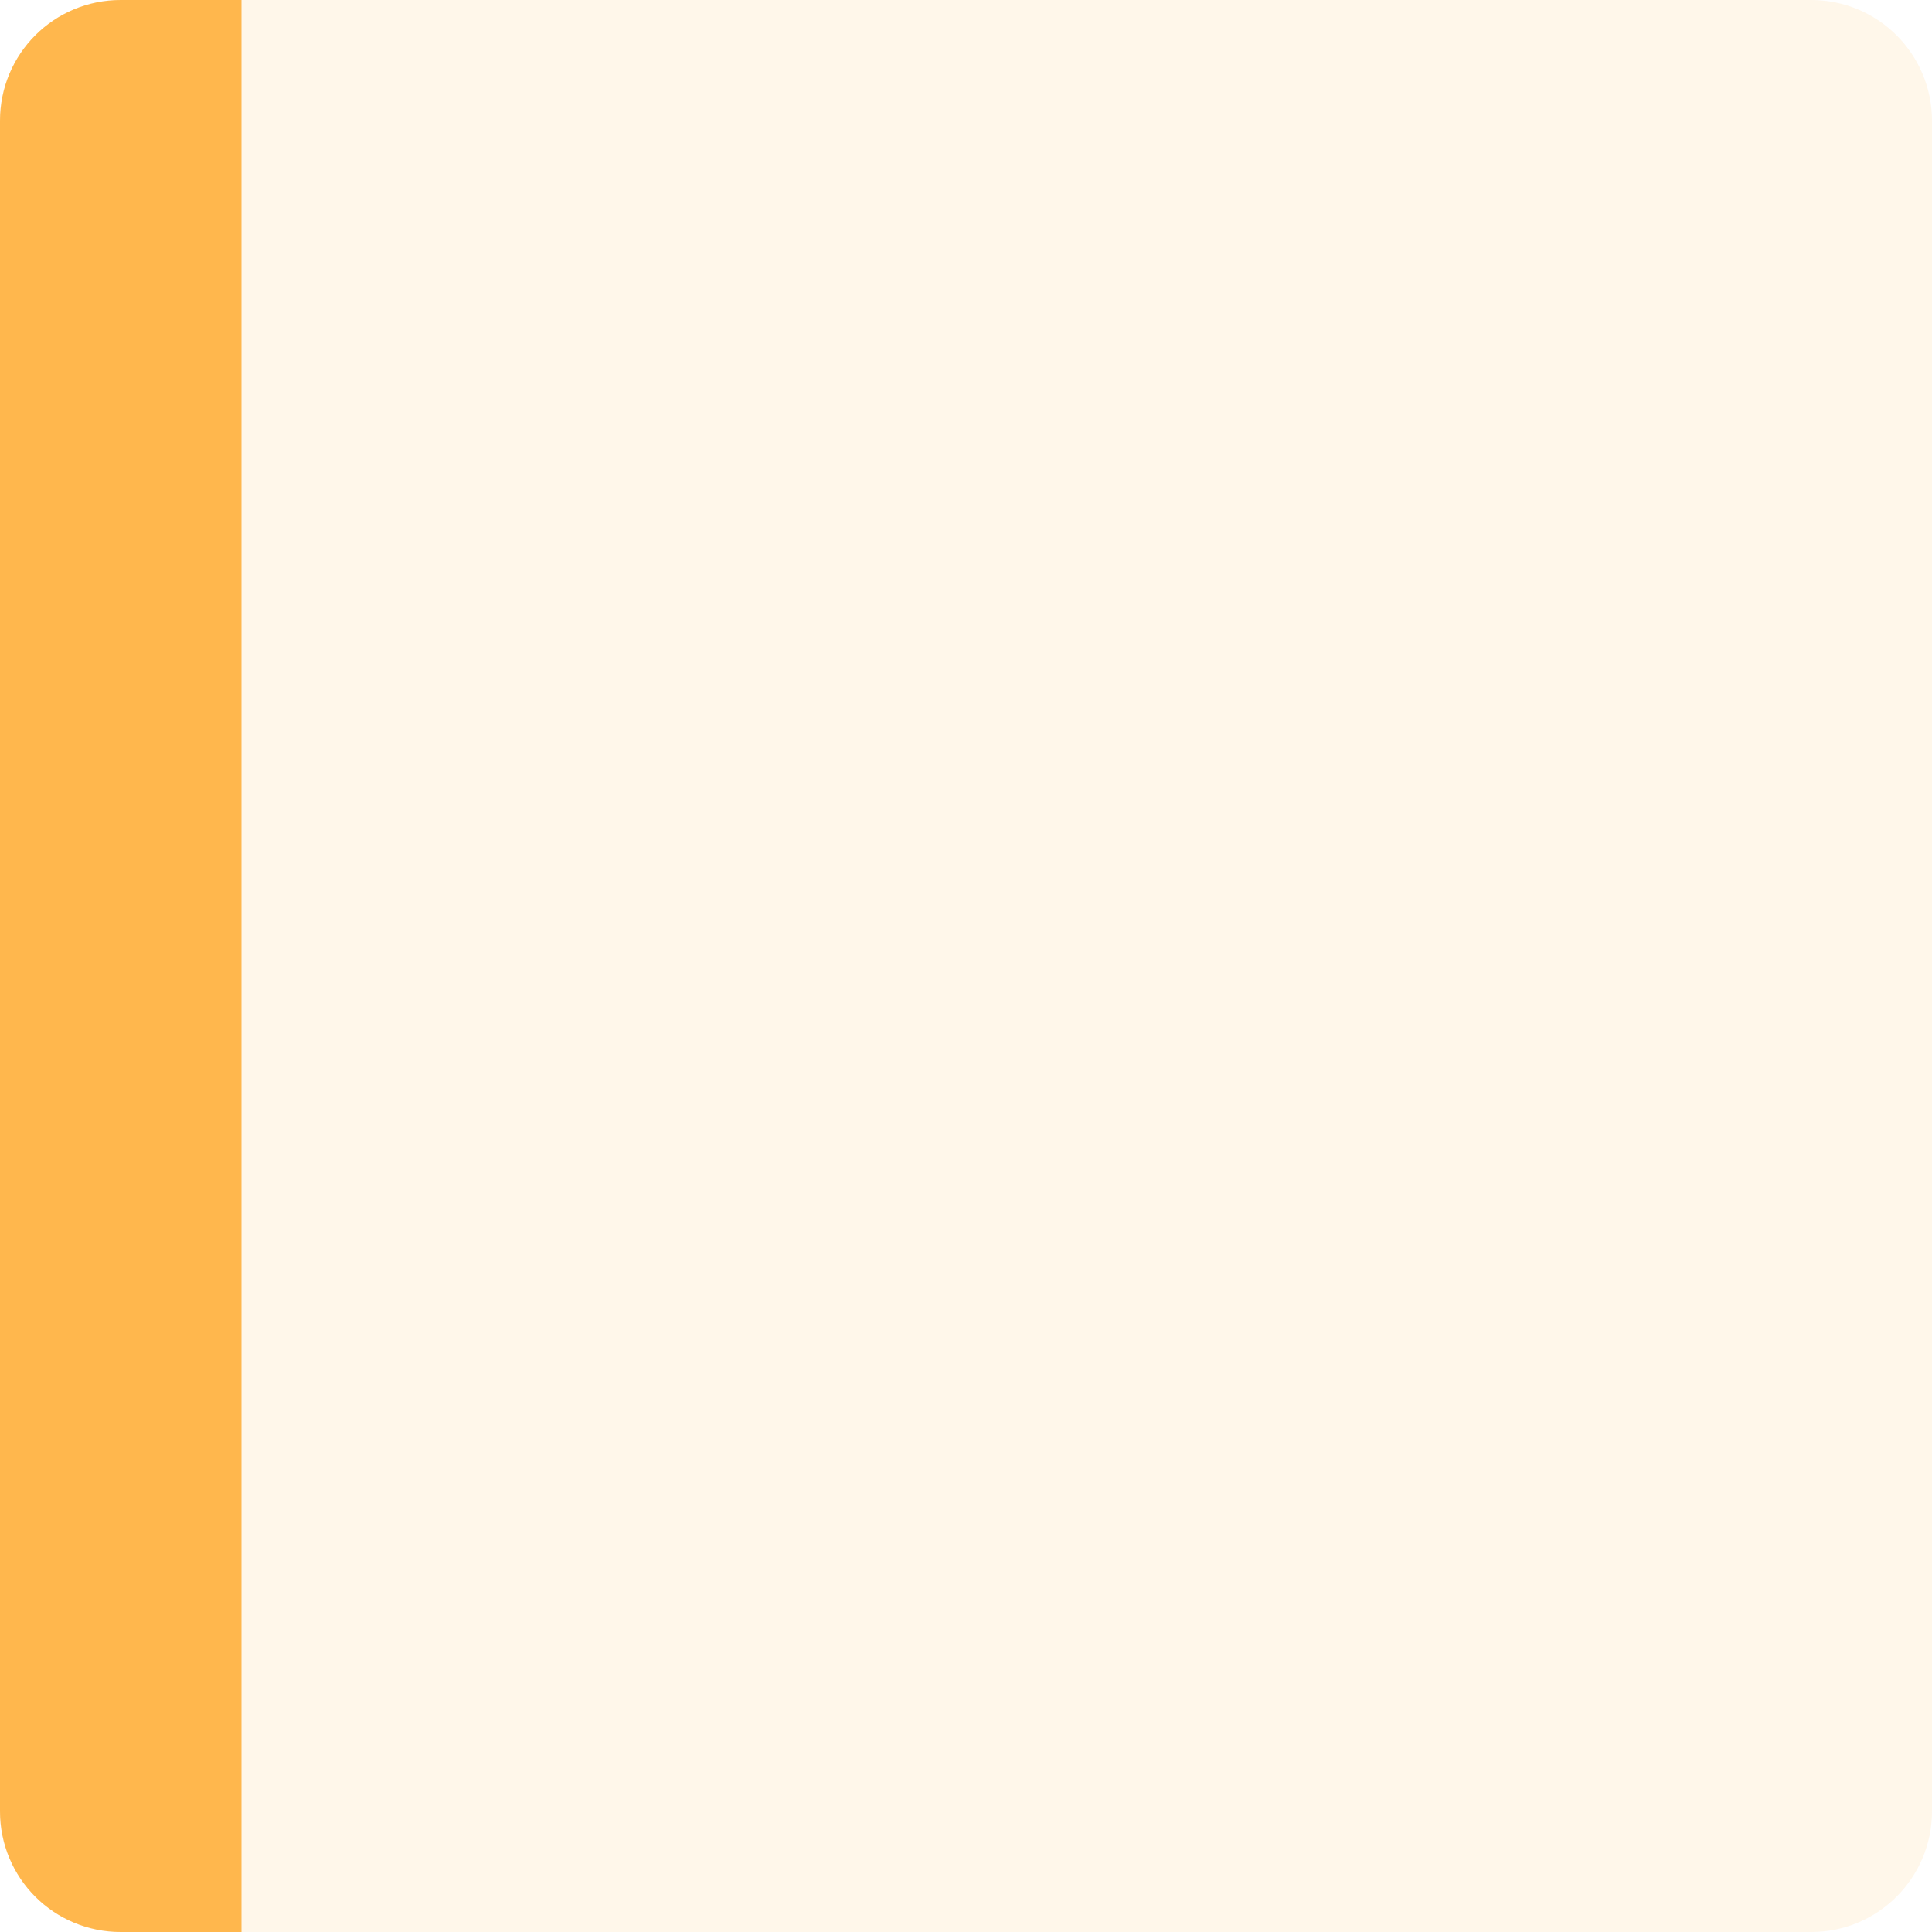
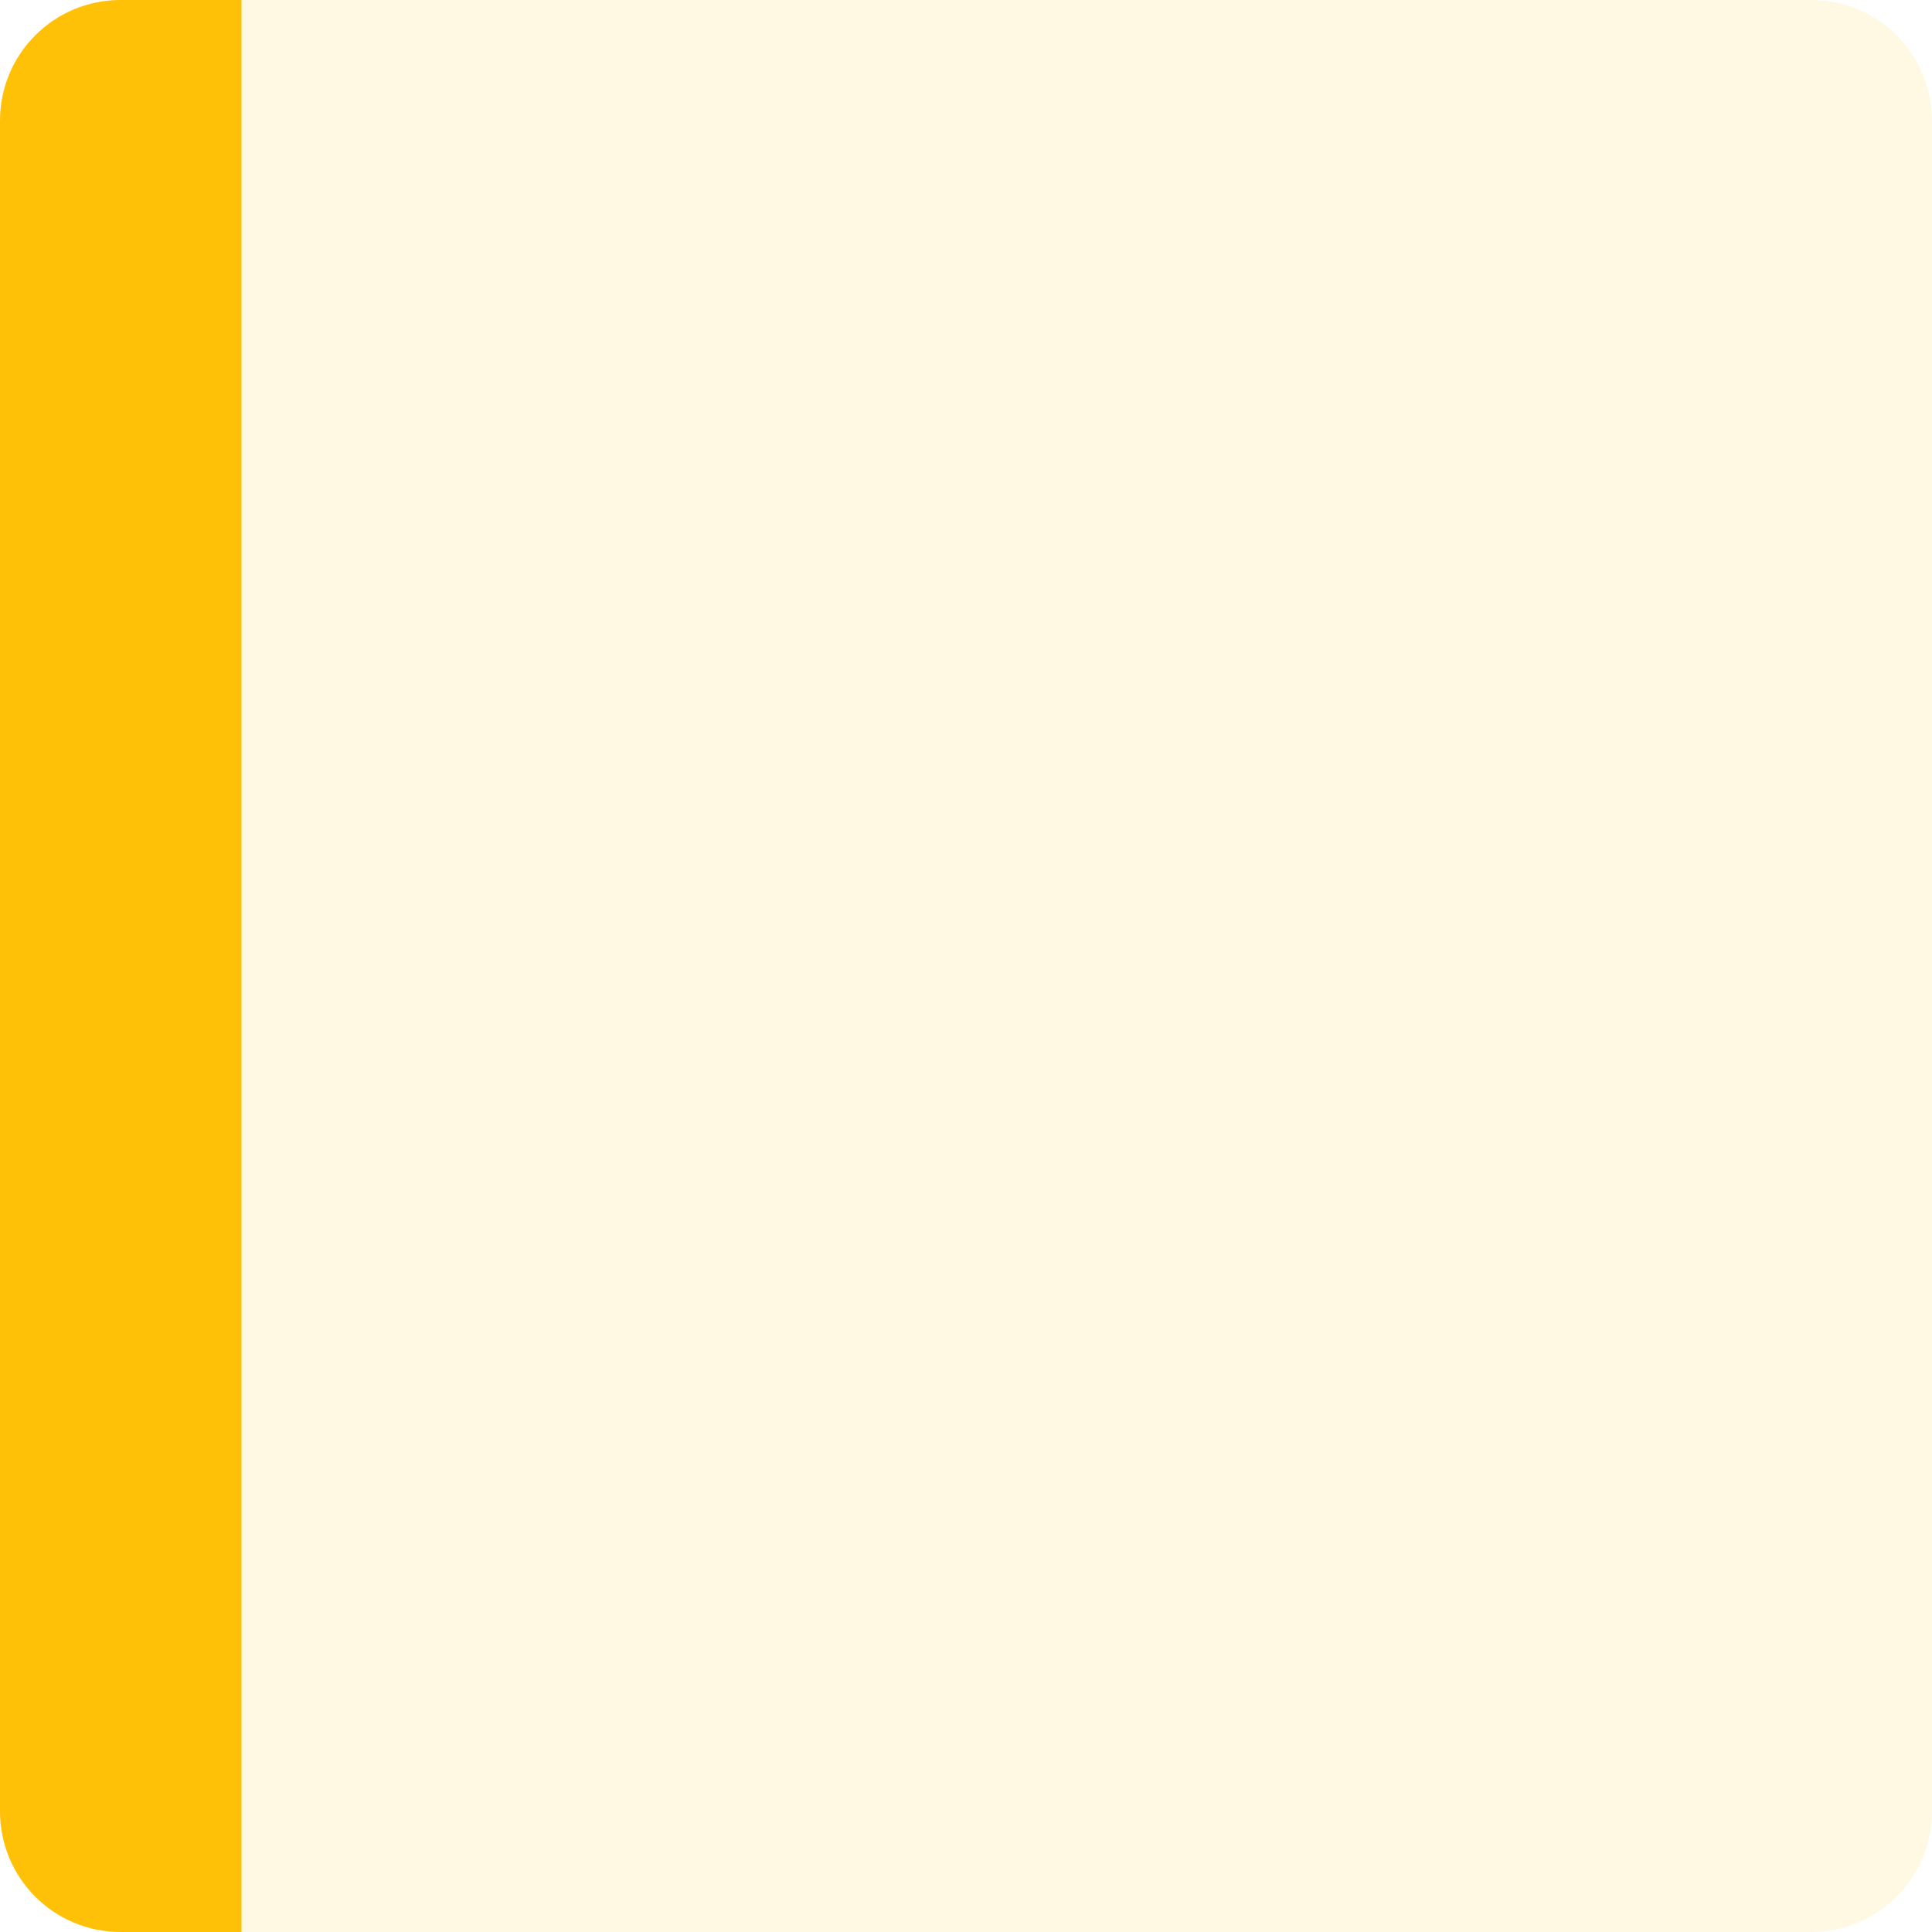
<svg xmlns="http://www.w3.org/2000/svg" width="32" height="32" viewBox="0 0 32 32" id="svg6621" version="1.1">
  <defs id="defs6623" />
  <g id="layer1" transform="translate(0,-1020.362)">
-     <rect style="color:#000000;clip-rule:nonzero;display:inline;overflow:visible;visibility:visible;opacity:0.12;isolation:auto;mix-blend-mode:normal;color-interpolation:sRGB;color-interpolation-filters:linearRGB;solid-color:#000000;solid-opacity:1;fill:#FFB74D;fill-opacity:1;fill-rule:evenodd;stroke:none;stroke-width:2;stroke-linecap:round;stroke-linejoin:miter;stroke-miterlimit:4;stroke-dasharray:none;stroke-dashoffset:0;stroke-opacity:1;color-rendering:auto;image-rendering:auto;shape-rendering:auto;text-rendering:auto;enable-background:accumulate" id="rect4136" width="32" height="32" x="0" y="1020.362" rx="2" ry="2" />
-     <path id="rect4153" style="color:#000000;clip-rule:nonzero;display:inline;overflow:visible;visibility:visible;opacity:1;isolation:auto;mix-blend-mode:normal;color-interpolation:sRGB;color-interpolation-filters:linearRGB;solid-color:#000000;solid-opacity:1;fill:#FFB74D;fill-opacity:1;fill-rule:evenodd;stroke:none;stroke-width:2;stroke-linecap:round;stroke-linejoin:miter;stroke-miterlimit:4;stroke-dasharray:none;stroke-dashoffset:0;stroke-opacity:1;color-rendering:auto;image-rendering:auto;shape-rendering:auto;text-rendering:auto;enable-background:accumulate" d="m 2,1020.362 2,0 0,32 -2,0 c -1.108,0 -2,-0.892 -2,-2 l 0,-28 c 0,-1.108 0.892,-2 2,-2 z" />
+     <rect style="color:#000000;clip-rule:nonzero;display:inline;overflow:visible;visibility:visible;opacity:0.12;isolation:auto;mix-blend-mode:normal;color-interpolation:sRGB;color-interpolation-filters:linearRGB;solid-color:#000000;solid-opacity:1;fill:#FFC107;fill-opacity:1;fill-rule:evenodd;stroke:none;stroke-width:2;stroke-linecap:round;stroke-linejoin:miter;stroke-miterlimit:4;stroke-dasharray:none;stroke-dashoffset:0;stroke-opacity:1;color-rendering:auto;image-rendering:auto;shape-rendering:auto;text-rendering:auto;enable-background:accumulate" id="rect4136" width="32" height="32" x="0" y="1020.362" rx="2" ry="2" />
+     <path id="rect4153" style="color:#000000;clip-rule:nonzero;display:inline;overflow:visible;visibility:visible;opacity:1;isolation:auto;mix-blend-mode:normal;color-interpolation:sRGB;color-interpolation-filters:linearRGB;solid-color:#000000;solid-opacity:1;fill:#FFC107;fill-opacity:1;fill-rule:evenodd;stroke:none;stroke-width:2;stroke-linecap:round;stroke-linejoin:miter;stroke-miterlimit:4;stroke-dasharray:none;stroke-dashoffset:0;stroke-opacity:1;color-rendering:auto;image-rendering:auto;shape-rendering:auto;text-rendering:auto;enable-background:accumulate" d="m 2,1020.362 2,0 0,32 -2,0 c -1.108,0 -2,-0.892 -2,-2 l 0,-28 c 0,-1.108 0.892,-2 2,-2 z" />
  </g>
</svg>
